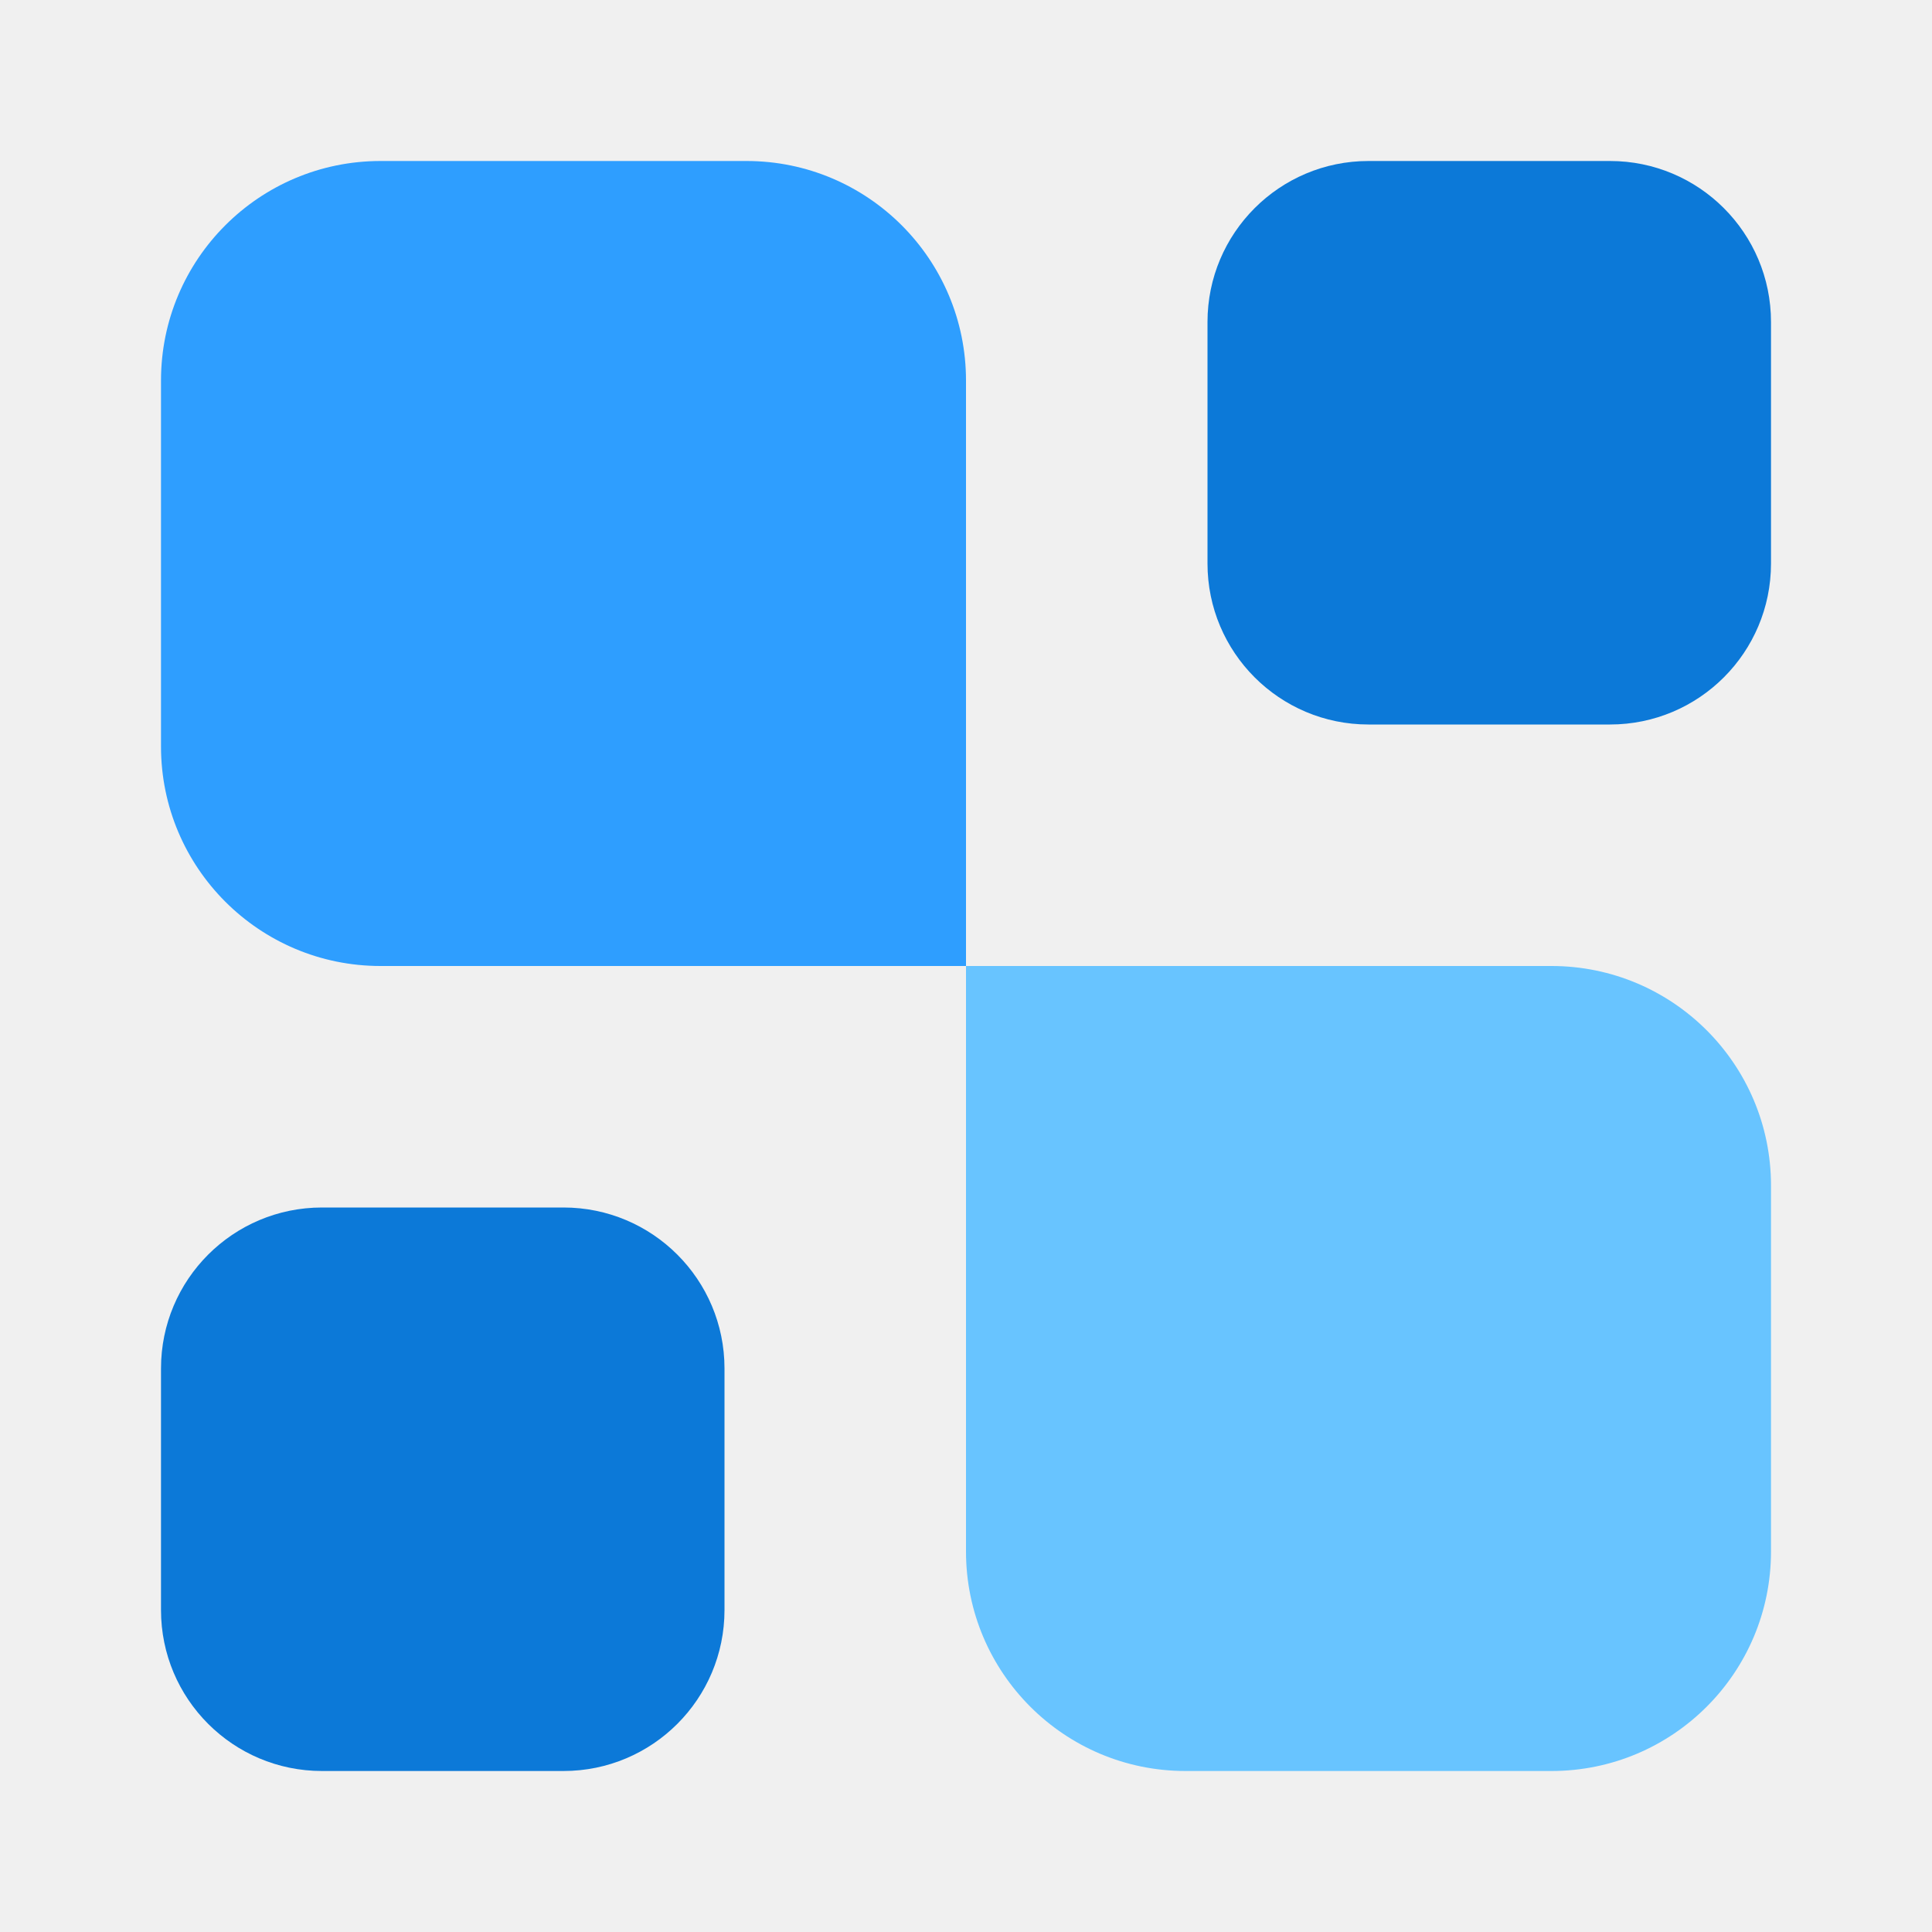
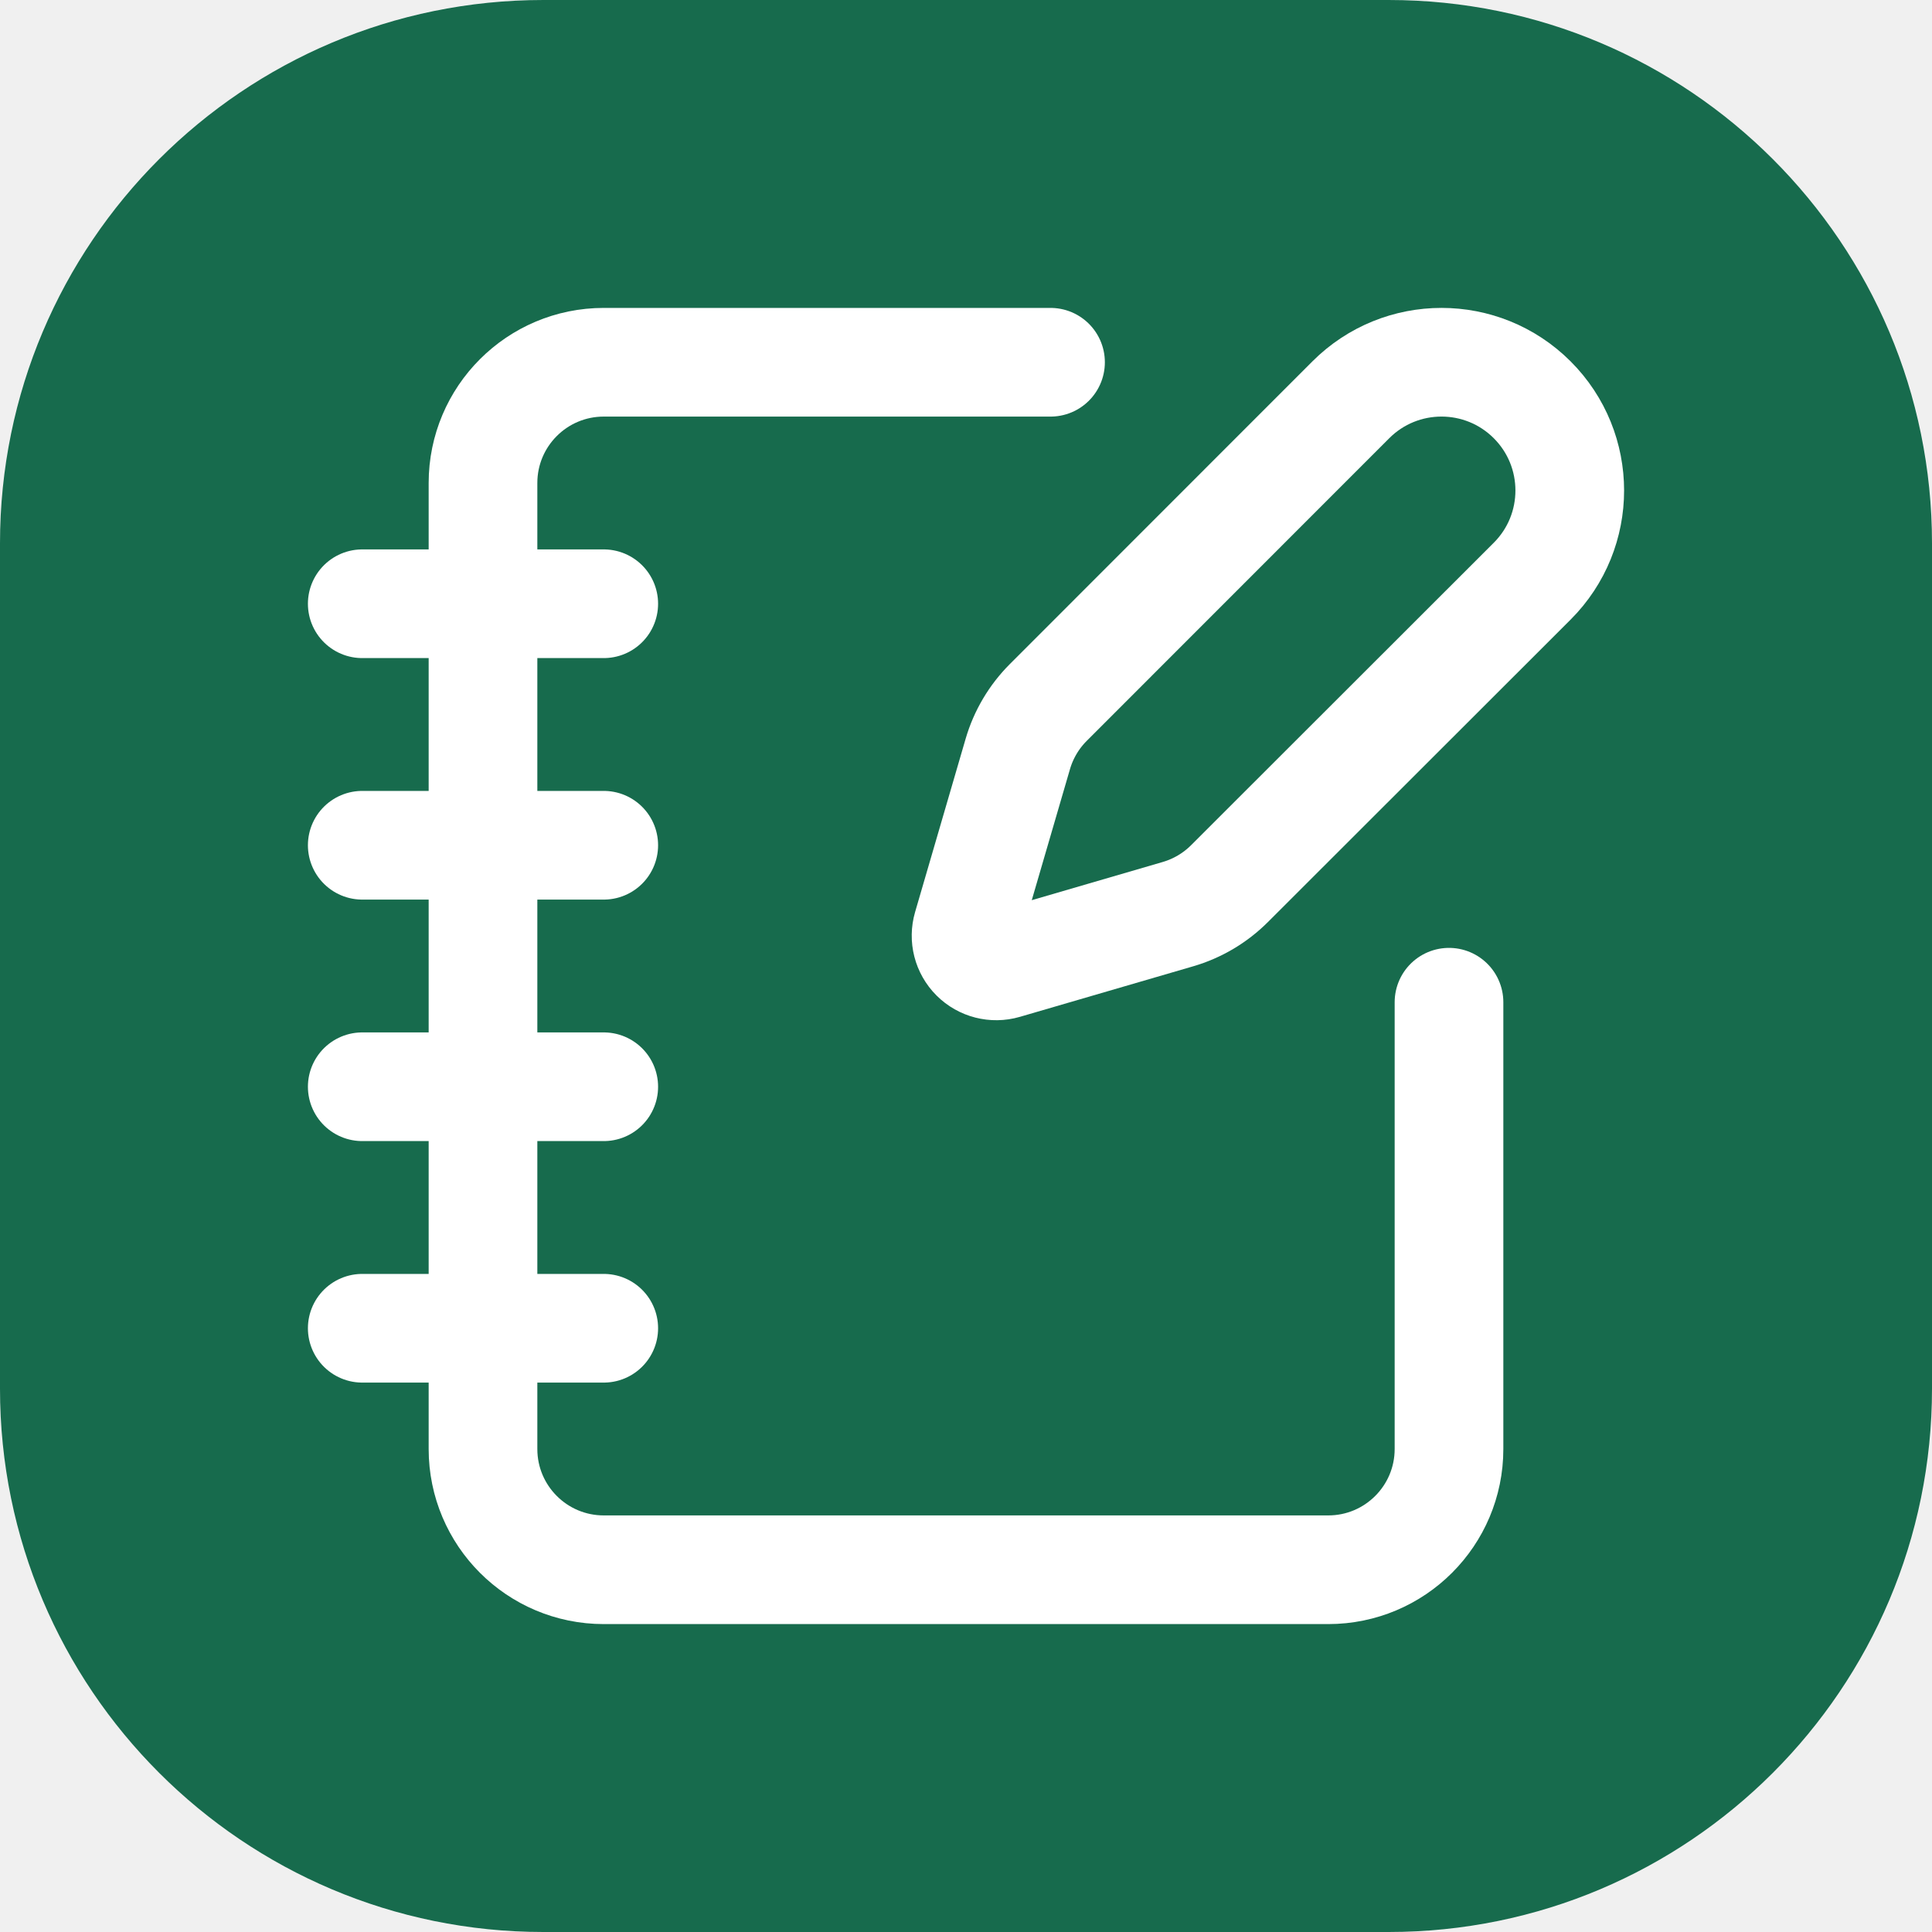
- <svg xmlns="http://www.w3.org/2000/svg" width="24" height="24" viewBox="0 0 24 24" fill="none">
-   <path d="M22 19.273C22 20.779 20.779 22 19.273 22H14.727C13.221 22 12 20.779 12 19.273V12H19.273C20.779 12 22 13.221 22 14.727V19.273Z" fill="#68C4FF" />
-   <path d="M20 2C21.105 2 22 2.895 22 4V7C22 8.105 21.105 9 20 9H17C15.895 9 15 8.105 15 7V4C15 2.895 15.895 2 17 2H20Z" fill="#0C79D8" />
-   <path d="M7 15C8.105 15 9 15.895 9 17V20C9 21.105 8.105 22 7 22H4C2.895 22 2 21.105 2 20V17C2 15.895 2.895 15 4 15H7Z" fill="#0C79D8" />
-   <path d="M12 12H4.727C3.221 12 2 10.779 2 9.273V4.727C2 3.221 3.221 2 4.727 2H9.273C10.779 2 12 3.221 12 4.727V12Z" fill="#2E9EFF" />
+ <svg xmlns="http://www.w3.org/2000/svg" width="64" height="64" viewBox="0 0 64 64" fill="none">
+   <rect width="64" height="64" rx="18" fill="#176B4D" />
+   <g transform="translate(8 8) scale(2)" stroke="#FFFFFF" stroke-width="1.8" stroke-linecap="round" stroke-linejoin="round">
+     <path d="M13.4 2H6a2 2 0 0 0-2 2v16a2 2 0 0 0 2 2h12a2 2 0 0 0 2-2v-7.4" />
+     <path d="M2 6h4M2 10h4M2 14h4M2 18h4" />
+     <path d="M21.378 5.626a1 1 0 1 0-3.004-3.004l-5.01 5.012a2 2 0 0 0-.506.854l-.837 2.87a.5.5 0 0 0 .62.62l2.87-.837a2 2 0 0 0 .854-.506z" />
+   </g>
</svg>
